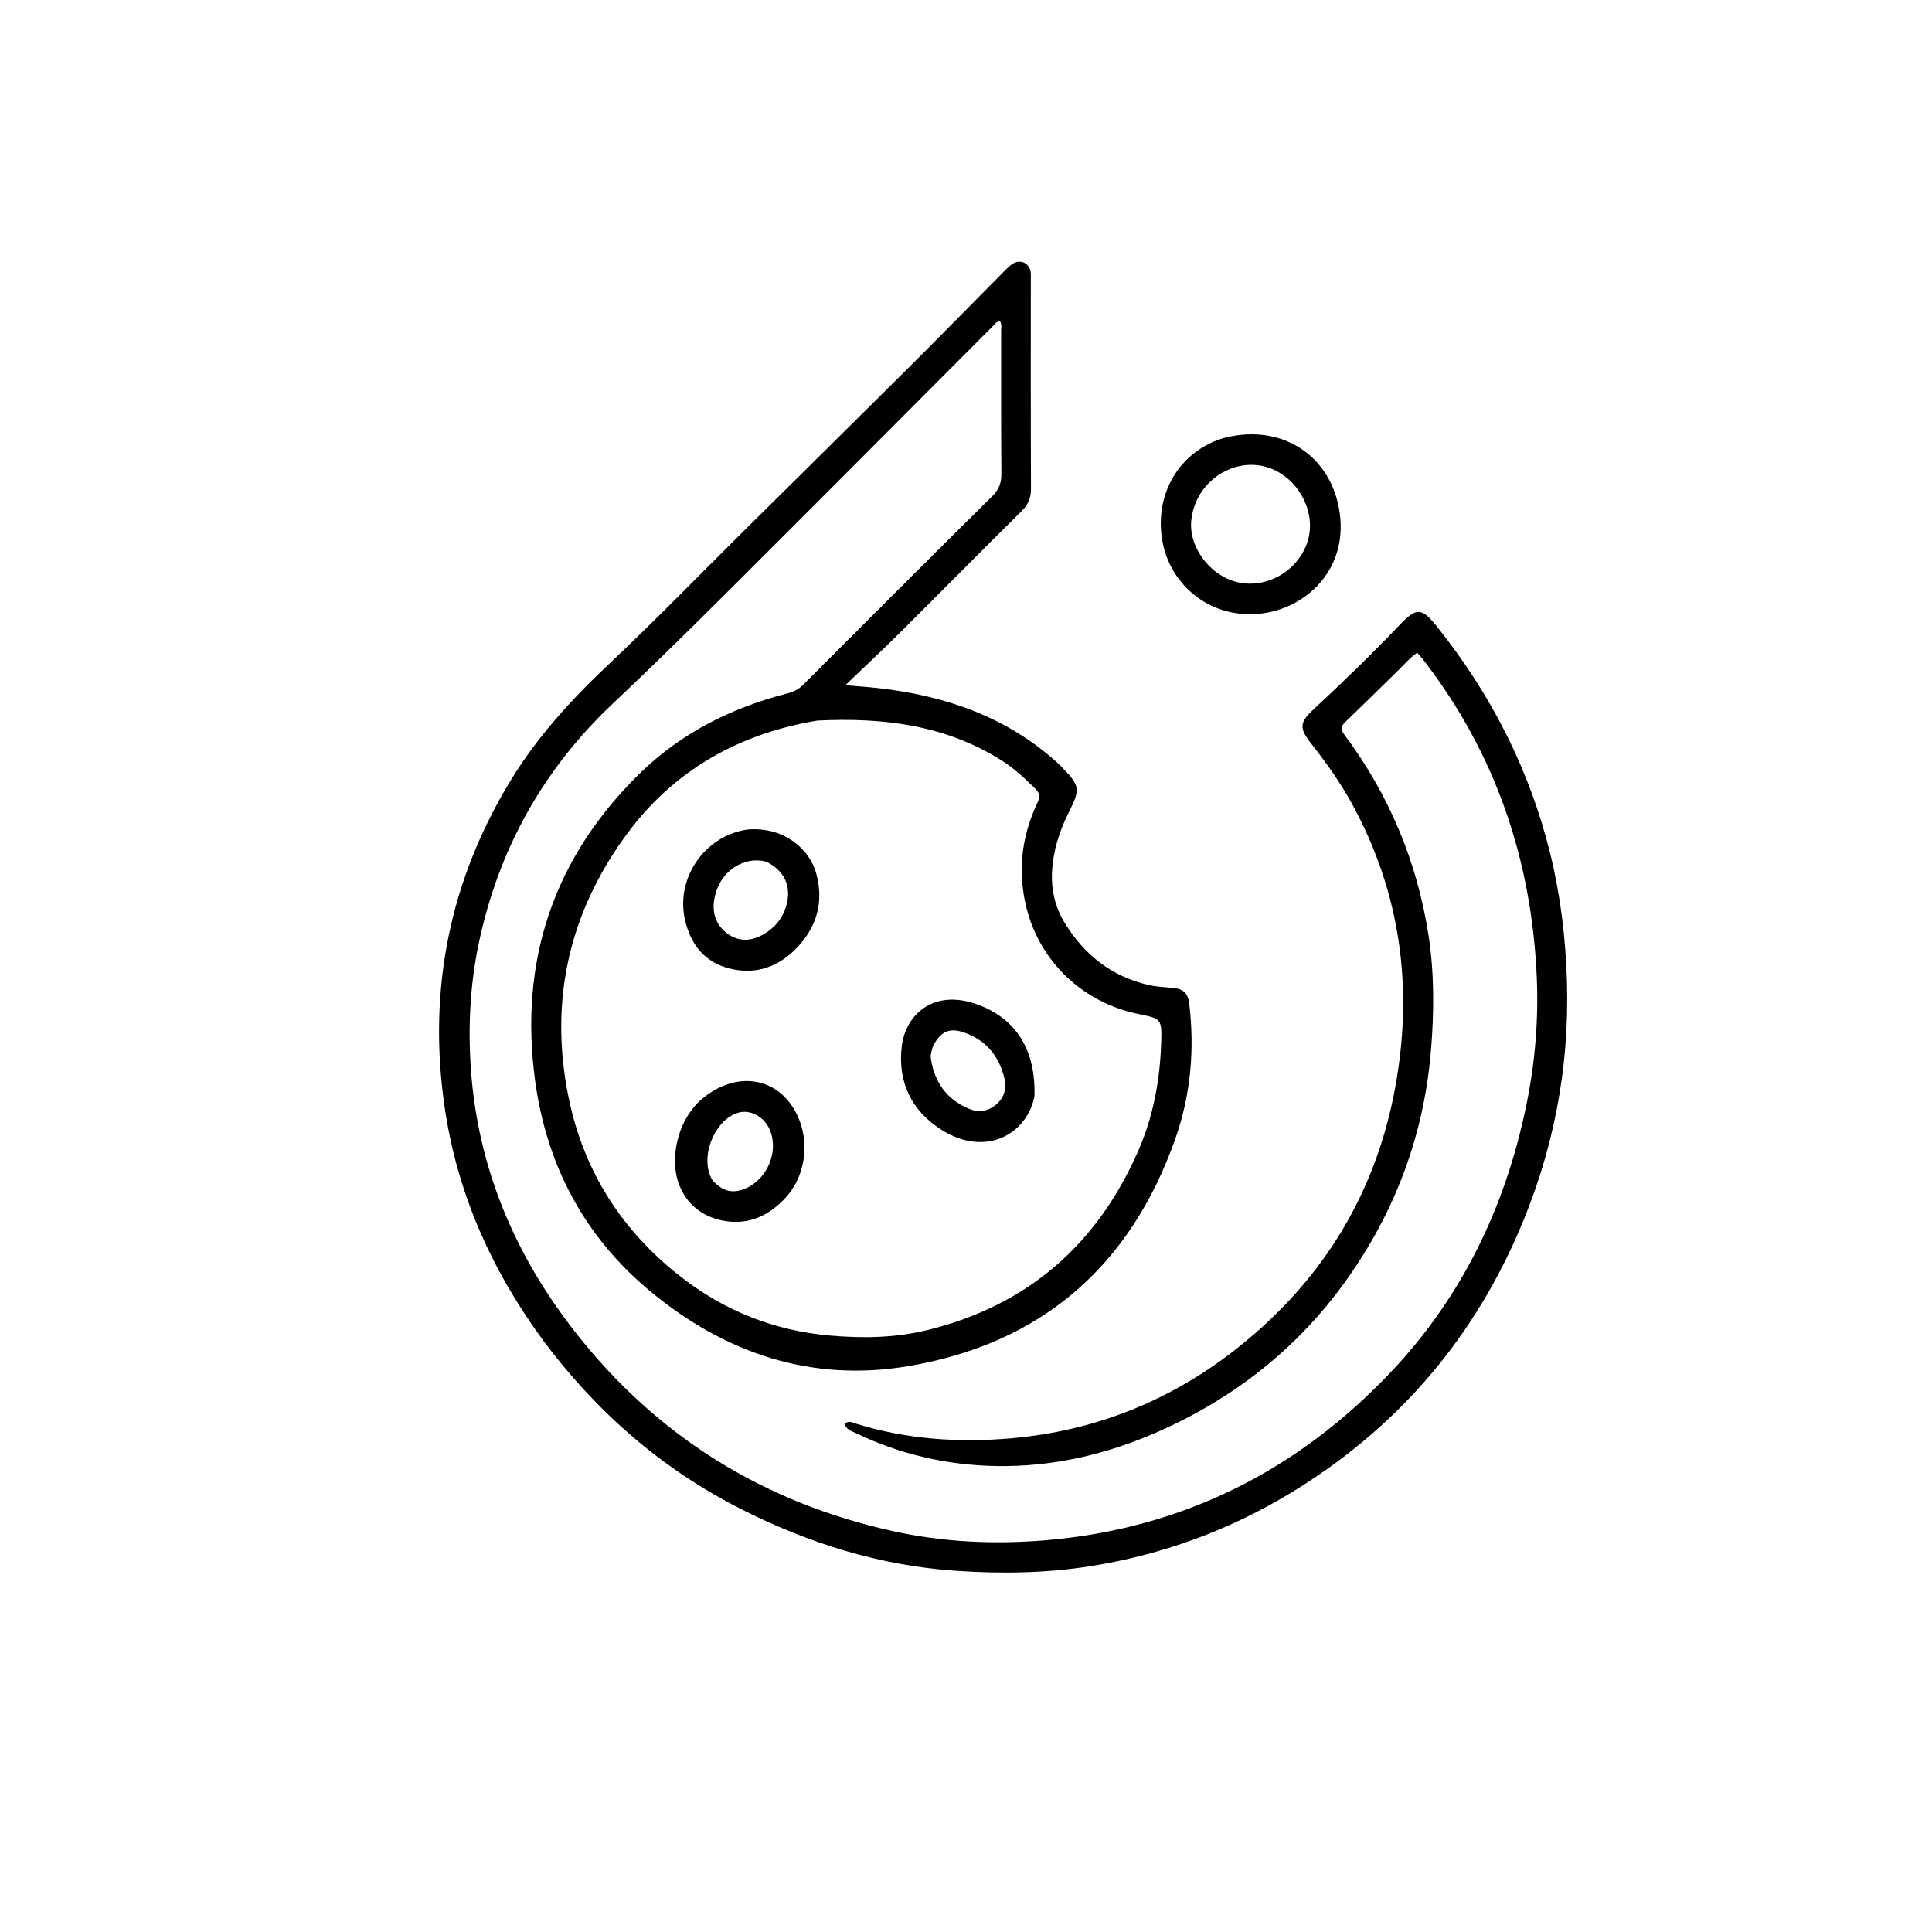
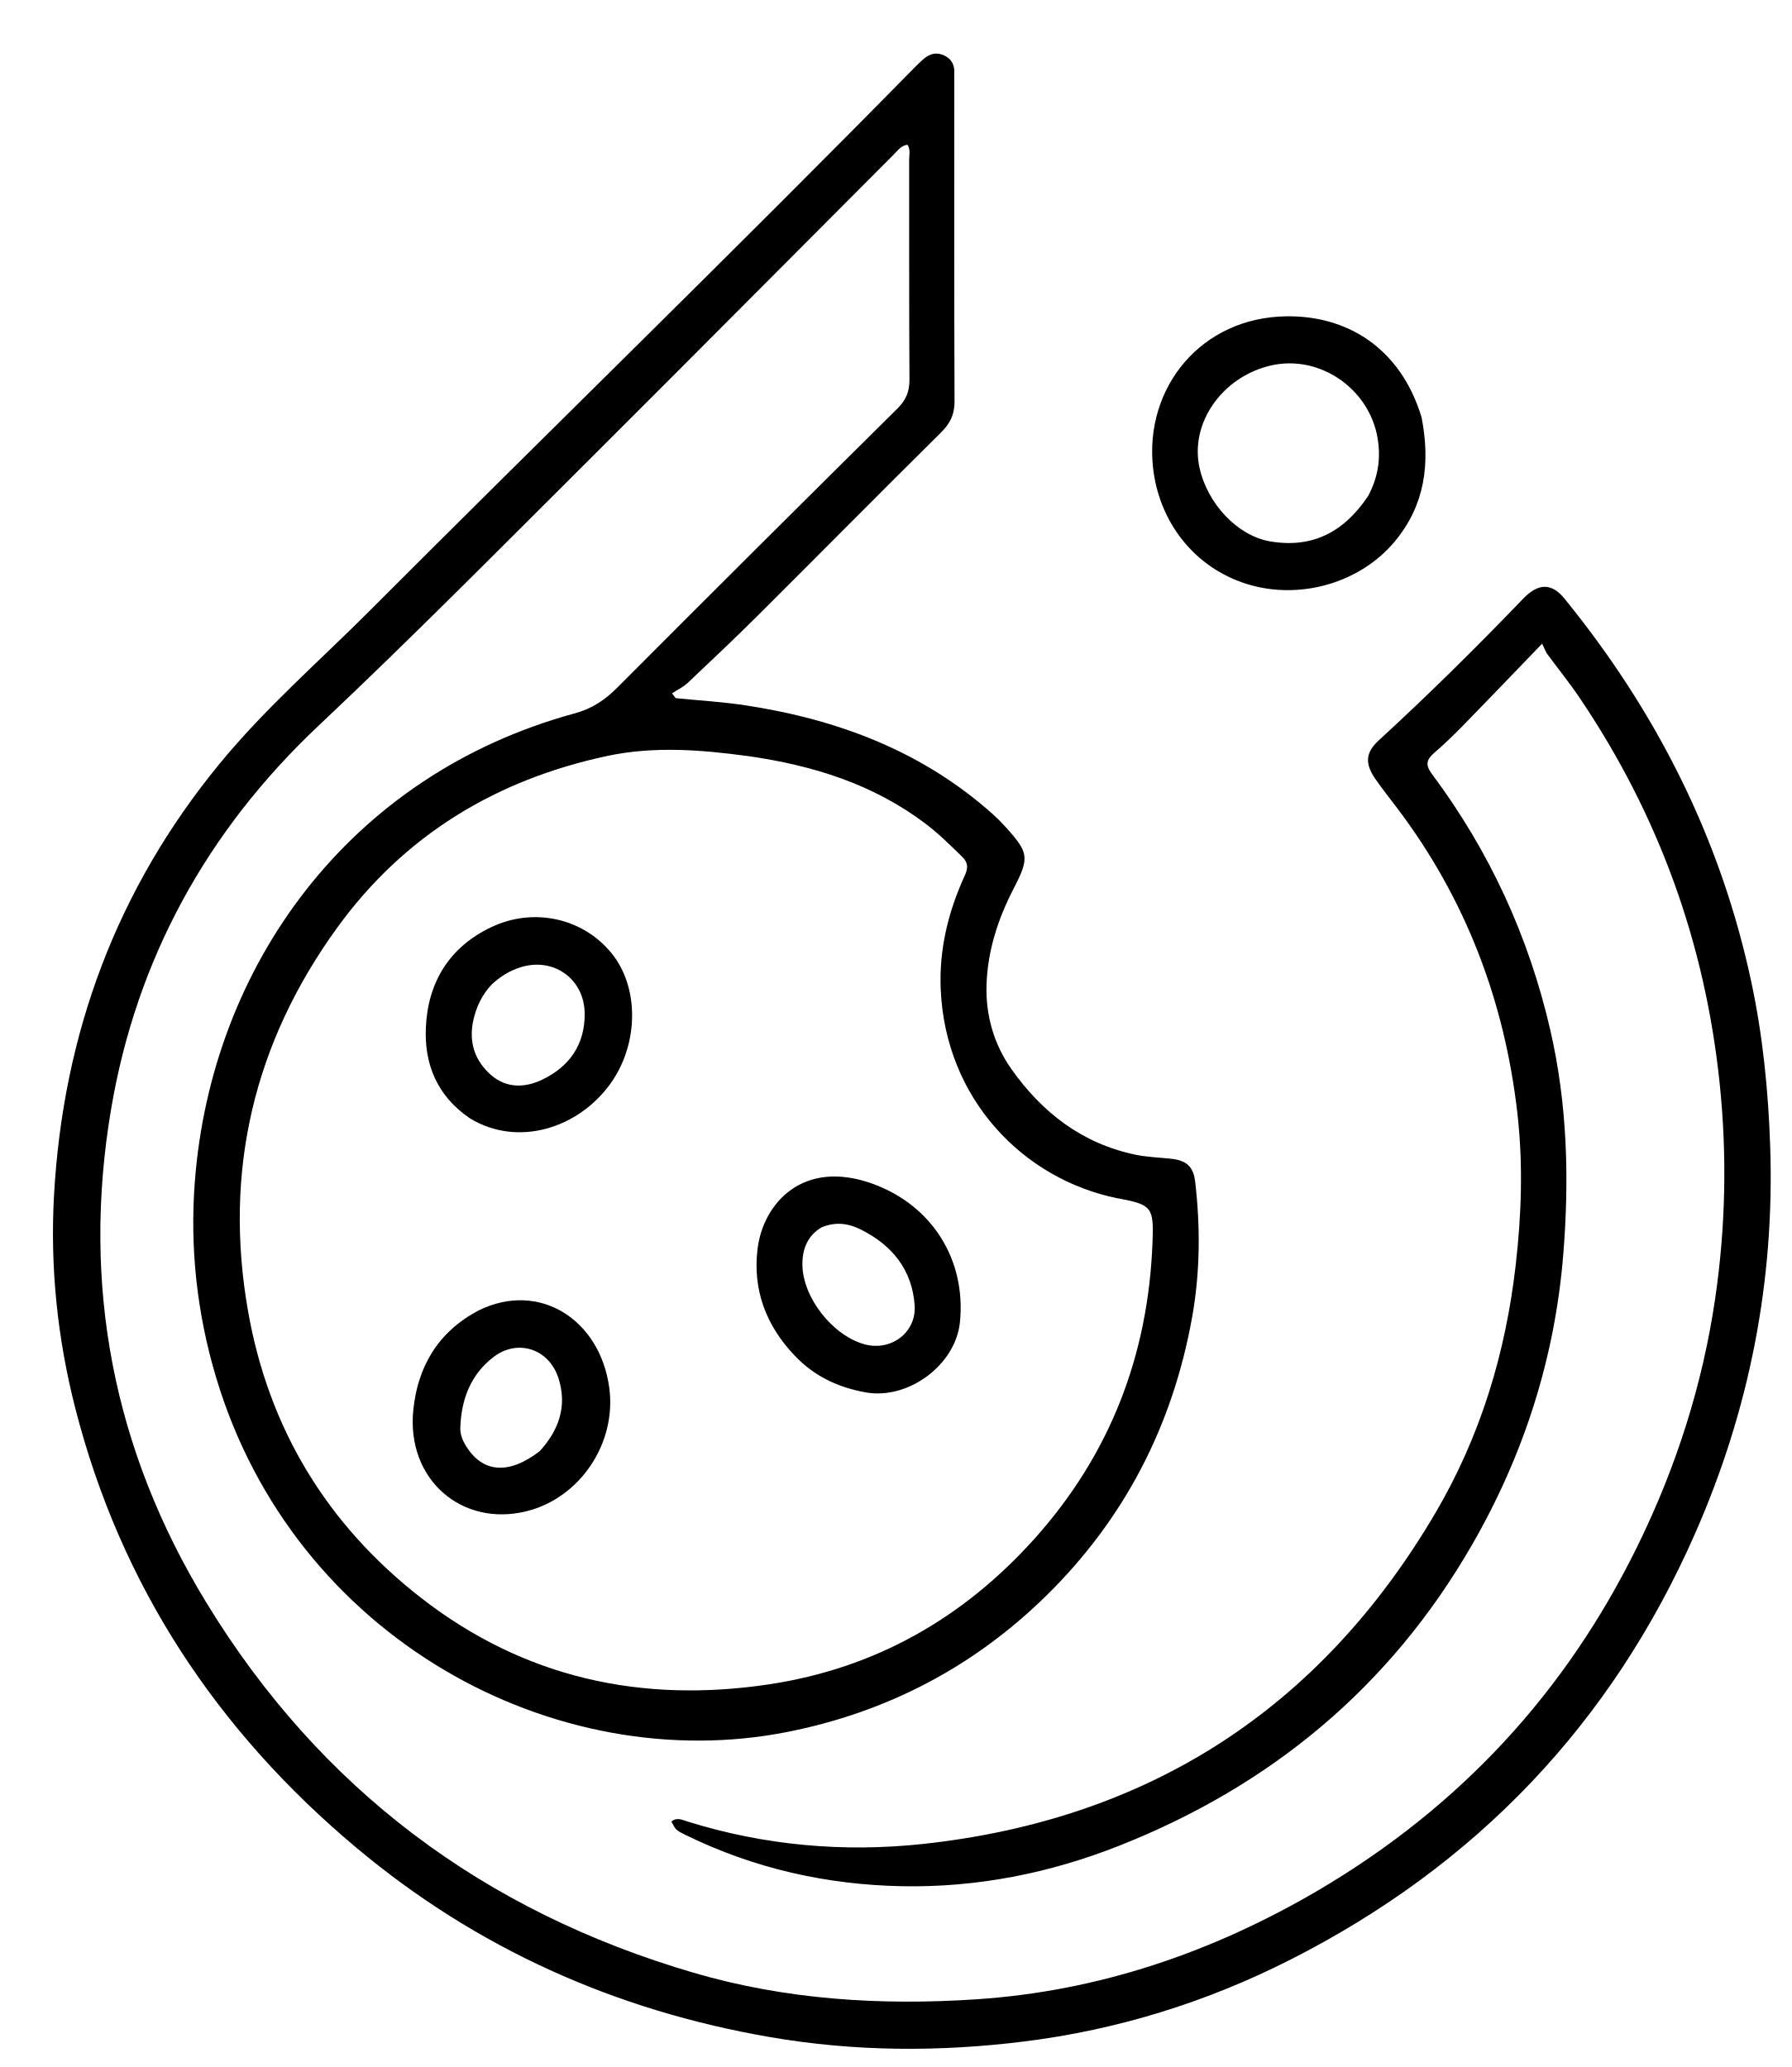
- <svg xmlns="http://www.w3.org/2000/svg" version="1.1" id="Layer_1" x="0px" y="0px" width="100%" viewBox="0 0 1024 1024" enable-background="new 0 0 1024 1024" xml:space="preserve">
-   <path fill="#000000" opacity="1" stroke="none" d=" M287.718,710.244  C260.275,672.81 242.098,631.851 235.561,586.048  C226.772,524.465 238.252,466.944 270.606,413.732  C284.652,390.632 302.723,370.86 322.306,352.412  C346.813,329.325 370.237,305.146 394.155,281.465  C423.047,252.86 452.011,224.326 480.824,195.641  C498.066,178.477 515.072,161.075 532.21,143.806  C533.727,142.278 535.272,140.655 537.102,139.586  C541.138,137.228 545.8,139.738 546.288,144.359  C546.427,145.678 546.343,147.023 546.343,148.356  C546.347,185.187 546.274,222.018 546.439,258.848  C546.462,263.899 544.972,267.468 541.309,271.077  C519.948,292.12 498.935,313.514 477.677,334.662  C468.245,344.046 458.516,353.13 448.06,363.178  C454.466,363.733 459.805,364.084 465.116,364.673  C500.822,368.635 533.528,379.835 560.635,404.455  C561.252,405.015 561.841,405.606 562.42,406.204  C572.489,416.592 572.775,417.996 566.395,430.723  C561.331,440.825 558.024,451.5 557.556,462.721  C557.179,471.764 559.267,480.7 563.968,488.558  C574.344,505.902 589.144,517.621 609.099,522.137  C613.285,523.084 617.666,523.181 621.961,523.625  C627.245,524.172 629.645,526.509 630.289,531.803  C633.269,556.295 631.099,580.406 622.923,603.606  C599.096,671.211 551.743,712.325 481.065,724.143  C429.837,732.709 384.091,717.18 344.563,684.34  C309.819,655.473 289.783,617.734 283.664,573.091  C274.973,509.676 293.239,454.824 339.038,409.984  C360.731,388.745 387.303,375.291 416.732,367.685  C419.995,366.842 422.896,365.74 425.409,363.221  C458.834,329.73 492.301,296.279 525.914,262.976  C529.411,259.511 530.789,256.018 530.748,251.147  C530.54,225.983 530.663,200.818 530.621,175.653  C530.618,173.892 531.138,172.019 530.05,170.297  C528.078,170.327 527.191,171.904 526.082,173.015  C487.588,211.576 449.193,250.236 410.622,288.719  C382.317,316.957 354.137,345.312 325.003,372.725  C287.819,407.713 263.995,450.526 253.617,500.637  C249.133,522.286 248.058,544.283 249.548,566.203  C253.121,618.779 272.885,665.357 305.211,706.478  C348.393,761.409 404.543,796.232 472.762,811.423  C499.62,817.404 527,818.655 554.202,816.365  C626.655,810.266 687.763,779.547 737.478,726.932  C774.604,687.641 797.426,640.492 808.584,587.701  C813.38,565.008 815.503,541.971 814.555,518.82  C811.986,456.055 792.707,399.126 753.986,349.208  C753.177,348.164 752.25,347.211 751.172,345.979  C747.356,348.556 744.475,351.958 741.32,355.054  C731.929,364.271 722.58,373.534 713.074,382.633  C710.684,384.92 710.438,386.568 712.496,389.329  C736.122,421.01 751.034,456.462 757.101,495.464  C760.255,515.734 760.143,536.2 758.451,556.664  C754.74,601.549 739.496,642.248 713.408,678.741  C687.94,714.366 654.633,740.659 614.661,758.471  C587.102,770.752 558.218,777.557 528.015,777.024  C502.15,776.567 477.228,770.971 453.79,759.651  C451.501,758.546 448.691,757.892 447.625,754.756  C449.779,752.642 451.977,754.041 454.024,754.673  C480.654,762.893 508.054,764.718 535.508,762.371  C580.774,758.503 621.431,742.053 656.95,713.611  C701.765,677.724 729.718,631.573 739.762,574.904  C748.981,522.892 742.256,473.234 716.867,426.539  C710.649,415.102 703.137,404.498 695.073,394.281  C688.439,385.876 688.702,382.915 696.49,375.71  C712.151,361.222 727.41,346.328 742.164,330.912  C750.812,321.876 753.624,322.134 761.404,331.842  C790.248,367.839 810.779,407.998 821.752,452.872  C827.13,474.866 829.813,497.188 830.505,519.892  C831.934,566.758 823.1,611.456 804.313,654.29  C778.769,712.532 738.726,758.096 684.399,791.105  C651.573,811.05 616.101,824.014 578.224,830.061  C554.492,833.85 530.575,834.197 506.553,832.547  C466.221,829.777 428.52,817.942 392.751,799.828  C350.713,778.538 316.049,748.3 287.718,710.244 M433.284,381.914  C391.323,388.873 356.695,408.483 331.562,443.01  C301.199,484.72 291.013,531.344 301.425,581.973  C309.417,620.832 329.635,652.41 360.9,676.769  C384.179,694.907 410.535,705.326 440.078,707.895  C457.454,709.406 474.695,709.106 491.592,704.959  C544.763,691.909 581.736,659.502 603.464,609.562  C611.304,591.54 614.802,572.39 615.449,552.807  C615.884,539.655 615.491,539.98 602.797,537.311  C570.226,530.464 543.677,503.384 541.651,465.257  C540.902,451.149 543.992,437.822 549.995,425.152  C551.357,422.278 551.096,420.379 548.836,418.14  C543.263,412.616 537.564,407.274 530.906,403.066  C501.227,384.31 468.305,380.182 433.284,381.914 z" />
-   <path fill="#000000" opacity="1" stroke="none" d=" M646.972,232.658  C676.545,223.877 703.823,239.206 709.582,268.869  C716,301.918 691.075,324.35 664.764,325.488  C639.987,326.56 621.561,309.819 616.744,289.847  C610.797,265.189 622.787,240.891 646.972,232.658 M631.791,273.281  C628.259,289.606 643.274,309.389 662.493,309.346  C681.381,309.303 697.38,292.089 693.836,273.214  C691.033,258.289 678.413,246.549 663.513,246.388  C648.35,246.223 634.341,257.811 631.791,273.281 z" />
-   <path fill="#000000" opacity="1" stroke="none" d=" M396.273,439.653  C416.544,438.067 429.193,450.951 432.478,462.454  C436.804,477.602 433.165,490.889 422.637,502.056  C412.861,512.425 400.599,516.935 386.401,513.258  C373.572,509.936 366.365,500.918 363.227,488.313  C357.676,466.013 373.105,442.946 396.273,439.653 M406.331,456.8  C395.182,453.507 381.002,461.043 378.523,477.077  C377.38,484.469 379.822,491.019 386.246,495.316  C392.242,499.326 398.654,498.671 404.635,495.226  C410.736,491.712 415.014,486.576 416.876,479.561  C419.454,469.853 415.94,461.651 406.331,456.8 z" />
-   <path fill="#000000" opacity="1" stroke="none" d=" M548.303,580.768  C544.674,600.793 522.811,613.538 499.478,599.108  C483.117,588.989 475.662,573.44 477.962,554.489  C479.956,538.06 494.535,523.887 517.964,532.361  C538.408,539.755 548.915,556.199 548.303,580.768 M494.568,554.248  C494.025,556.494 493.032,558.665 493.389,561.063  C495.248,573.523 501.697,582.592 513.371,587.597  C518.499,589.795 523.487,589.159 527.858,585.525  C532.269,581.858 533.658,576.902 532.376,571.584  C529.548,559.844 522.711,551.317 511.044,547.245  C503.445,544.593 498.838,546.467 494.568,554.248 z" />
-   <path fill="#000000" opacity="1" stroke="none" d=" M370.147,584.157  C386.737,568.737 407.705,569.358 419.193,585.346  C429.579,599.8 428.632,621.136 416.729,634.41  C407.251,644.981 395.327,650.017 381.303,646.547  C362.977,642.014 354.171,624.583 359.108,604.367  C360.961,596.777 364.434,590.051 370.147,584.157 M377.719,625.724  C381.684,629.978 386.187,632.545 392.31,630.896  C405.58,627.323 413.41,611.204 407.918,598.598  C405.055,592.027 397.991,588.089 391.81,589.62  C378.849,592.829 370.267,613.81 377.719,625.724 z" />
+ <svg xmlns="http://www.w3.org/2000/svg" version="1.1" id="Layer_1" x="0px" y="0px" width="100%" viewBox="0 0 624 720" enable-background="new 0 0 624 720" xml:space="preserve">
+   <path fill="#000000" opacity="1" stroke="none" d=" M459.372,658.297   C508.541,629.28 545.385,589.394 570.346,538.429   C583.771,511.018 592.975,482.276 597.367,452.141   C600.972,427.414 601.506,402.575 598.924,377.567   C593.863,328.538 577.621,283.754 550.08,242.996   C546.542,237.759 542.548,232.831 538.804,227.732   C538.311,227.06 538.047,226.22 537.071,224.211   C527.22,234.428 518.49,243.557 509.667,252.595   C506.411,255.929 503.049,259.18 499.523,262.223   C496.771,264.598 496.316,266.424 498.723,269.647   C518.712,296.424 532.399,326.184 539.906,358.737   C545.862,384.566 546.567,410.715 544.429,437.045   C541.499,473.131 530.695,506.77 512.702,538.037   C484.198,587.569 442.641,622.048 389.683,642.96   C365.455,652.527 340.182,657.528 314.157,657.028   C287.957,656.525 262.722,650.883 239.017,639.297   C235.353,637.507 235.375,637.461 233.831,634.508   C235.677,632.903 237.535,633.896 239.385,634.474   C266.148,642.84 293.79,645.283 321.327,642.318   C399.901,633.859 459.756,595.349 499.917,526.994   C515.559,500.371 524.322,471.473 527.856,440.812   C529.887,423.193 530.467,405.582 528.484,388.035   C524.058,348.887 510.522,313.168 486.66,281.58   C484.05,278.125 481.331,274.743 478.889,271.173   C475.282,265.901 475.604,262.09 480.192,257.88   C497.513,241.99 514.205,225.467 530.493,208.523   C535.828,202.974 540.449,203.103 544.843,208.501   C576.902,247.894 599.238,292.066 609.888,341.864   C613.921,360.724 615.838,379.833 616.497,399.174   C618.101,446.214 609.271,491.095 590.384,534.078   C561.237,600.411 514.091,649.744 449.581,682.522   C420.254,697.423 389.181,707.076 356.574,711.126   C327.074,714.79 297.522,714.657 268.084,709.571   C214.257,700.272 165.974,678.701 124.108,643.617   C75.52,602.898 41.994,552.263 26.205,490.465   C19.989,466.138 17.415,441.33 18.816,416.306   C21.958,360.172 40.542,309.851 76.399,266.123   C92.316,246.713 111.219,230.312 128.859,212.637   C191.835,149.533 255.788,87.411 318.248,23.791   C319.414,22.604 320.604,21.429 321.879,20.365   C323.965,18.625 326.312,18.116 328.853,19.327   C331.397,20.54 332.487,22.615 332.343,25.399   C332.3,26.23 332.348,27.065 332.348,27.899   C332.35,65.23 332.284,102.561 332.436,139.892   C332.454,144.481 330.834,147.579 327.634,150.745   C306.315,171.839 285.239,193.177 263.989,214.341   C255.962,222.336 247.726,230.123 239.482,237.895   C237.921,239.367 235.868,240.317 234.043,241.508   C234.469,242.069 234.895,242.63 235.321,243.191   C243.495,244.013 251.724,244.477 259.833,245.72   C291.866,250.63 321.259,261.682 345.802,283.637   C347.289,284.967 348.699,286.394 350.041,287.872   C358.368,297.045 358.631,298.676 352.936,309.689   C347.509,320.185 343.94,331.322 343.575,343.063   C343.249,353.525 346.072,363.639 352.174,372.3   C362.884,387.498 376.852,398.337 395.441,402.216   C399.487,403.06 403.684,403.187 407.814,403.622   C413.231,404.192 415.636,406.366 416.25,411.676   C418.071,427.453 417.978,443.202 415.168,458.874   C408.411,496.546 391.657,529.057 364.324,555.88   C339.055,580.679 308.852,596.443 274.125,603.307   C193.669,619.208 102.398,571.039 75.176,479.526   C68.545,457.233 66.089,434.426 67.866,411.444   C73.648,336.68 121.27,269.963 200.232,248.464   C206.355,246.797 210.801,243.716 215.137,239.363   C247.475,206.901 279.959,174.585 312.513,142.34   C315.475,139.406 316.763,136.463 316.736,132.276   C316.571,106.779 316.672,81.28 316.631,55.782   C316.629,54.025 317.155,52.153 316.062,50.413   C313.822,50.694 312.651,52.433 311.297,53.789   C275.864,89.284 240.539,124.888 205.022,160.299   C173.871,191.357 142.944,222.63 110.912,252.814   C72.178,289.314 47.471,334.029 38.637,386.664   C28.383,447.763 39.484,505.135 71.811,558.153   C111.515,623.269 168.513,665.736 241.472,687.142   C273.653,696.583 306.675,698.618 339.839,696.433   C382.555,693.62 422.189,680.155 459.372,658.297  M260.39,263.352   C244.024,261.151 227.676,259.841 211.293,263.36   C172.61,271.669 140.742,290.994 117.464,323.101   C88.446,363.125 77.799,407.864 86.389,456.717   C93.586,497.641 113.874,531.053 146.591,556.544   C182.445,584.48 223.418,593.412 267.92,586.692   C304.902,581.107 335.615,563.574 360.464,535.784   C386.684,506.46 399.923,471.911 401.387,432.701   C401.838,420.603 401.215,419.653 389.661,417.465   C389.497,417.434 389.329,417.43 389.166,417.397   C356.265,410.706 329.278,382.778 327.624,344.639   C327.018,330.68 330.242,317.58 335.98,305.023   C337.19,302.374 337.241,300.536 335.064,298.411   C330.89,294.338 326.761,290.239 322.083,286.729   C304.026,273.179 283.297,266.603 260.39,263.352  z" />
+   <path fill="#000000" opacity="1" stroke="none" d=" M495.097,145.394   C498.195,161.403 496.296,175.909 485.787,188.566   C473.718,203.101 452.598,209.199 434.123,203.385   C415.929,197.658 403.537,181.78 401.53,162.587   C398.668,135.211 418.077,110.529 448.143,110.177   C468.597,109.937 487.6,120.634 495.097,145.394  M476.434,172.844   C479.843,166.504 480.99,159.969 479.782,152.682   C476.92,135.411 459.566,123.365 442.551,127.327   C425.587,131.277 414.331,147.432 417.751,162.919   C420.549,175.593 431.061,186.644 442.298,188.57   C456.889,191.071 467.925,185.51 476.434,172.844  z" />
+   <path fill="#000000" opacity="1" stroke="none" d=" M163.641,389.542   C152.264,381.794 147.748,370.756 148.309,357.982   C149.003,342.203 156.426,329.975 170.982,323.01   C185.844,315.898 203.053,319.804 213.002,332.056   C222.675,343.97 222.459,363.582 212.728,377.28   C201.525,393.051 180.357,399.737 163.641,389.542  M171.331,342.839   C167.901,346.431 165.829,350.758 164.811,355.548   C163.226,363.004 165.301,369.464 171.017,374.454   C176.437,379.186 182.89,378.925 188.831,376.083   C198.244,371.581 203.675,363.949 203.631,353.162   C203.582,341.052 192.844,333.307 181.299,336.93   C177.759,338.041 174.605,339.858 171.331,342.839  z" />
+   <path fill="#000000" opacity="1" stroke="none" d=" M276.772,472.218   C266.65,461.589 262.11,449.109 263.832,435.03   C265.762,419.251 279.546,403.585 303.819,412.313   C324.469,419.738 336.545,438.695 334.307,460.612   C332.79,475.46 316.284,487.71 301.434,484.999   C292.038,483.283 283.692,479.51 276.772,472.218  M286.24,427.463   C281.211,430.363 279.409,435.165 279.449,440.494   C279.536,452.049 290.107,465.311 301.156,468.283   C310.324,470.75 319.219,464.143 318.543,454.654   C317.668,442.365 310.766,433.803 299.928,428.347   C295.815,426.277 291.475,425.394 286.24,427.463  z" />
+   <path fill="#000000" opacity="1" stroke="none" d=" M166.692,456.468   C187.825,446.037 208.997,459.659 212.193,483.436   C214.788,502.733 202.002,521.761 183.431,526.395   C160.838,532.034 141.451,515.312 143.941,491.114   C145.485,476.117 152.454,463.953 166.692,456.468  M187.974,505.479   C194.576,498.214 197.583,489.954 194.553,480.238   C191.337,469.925 180.388,466.169 171.854,472.709   C163.956,478.761 160.696,487.332 160.311,497.119   C160.222,499.38 160.912,501.34 162.04,503.255   C167.769,512.978 176.951,513.971 187.974,505.479  z" />
</svg>
